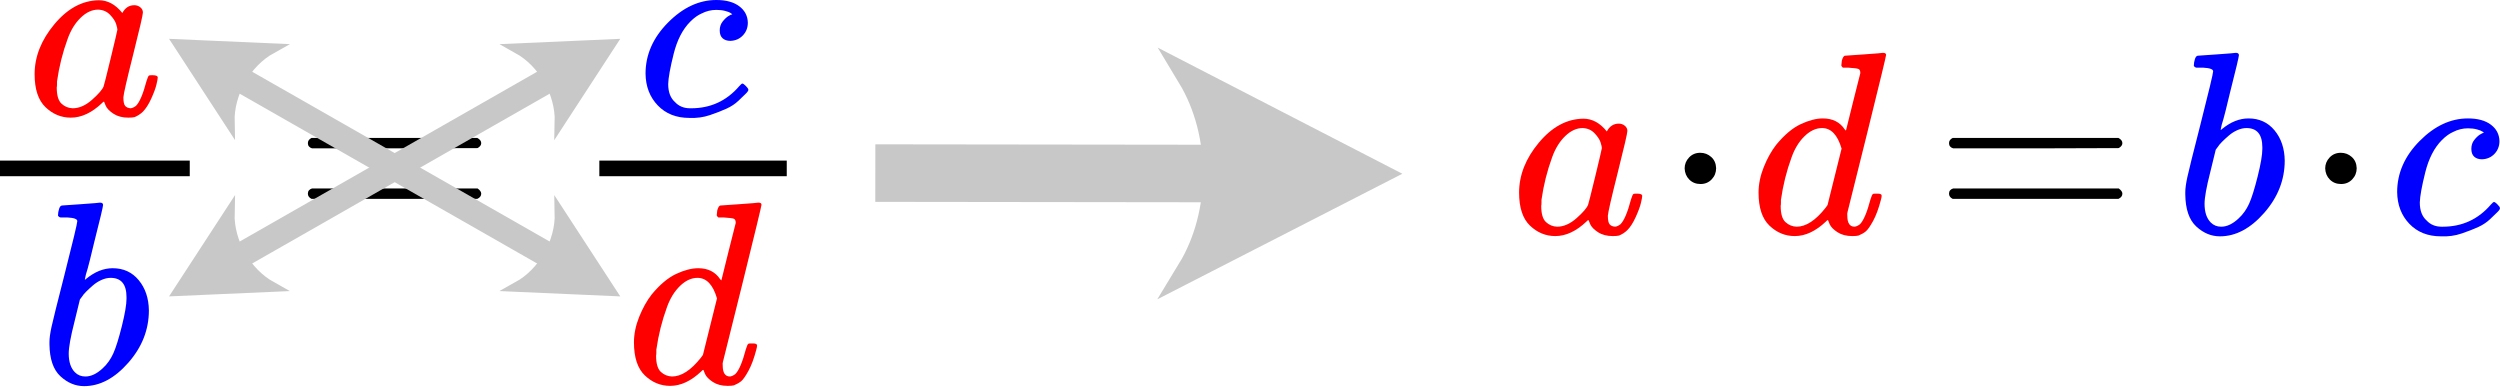
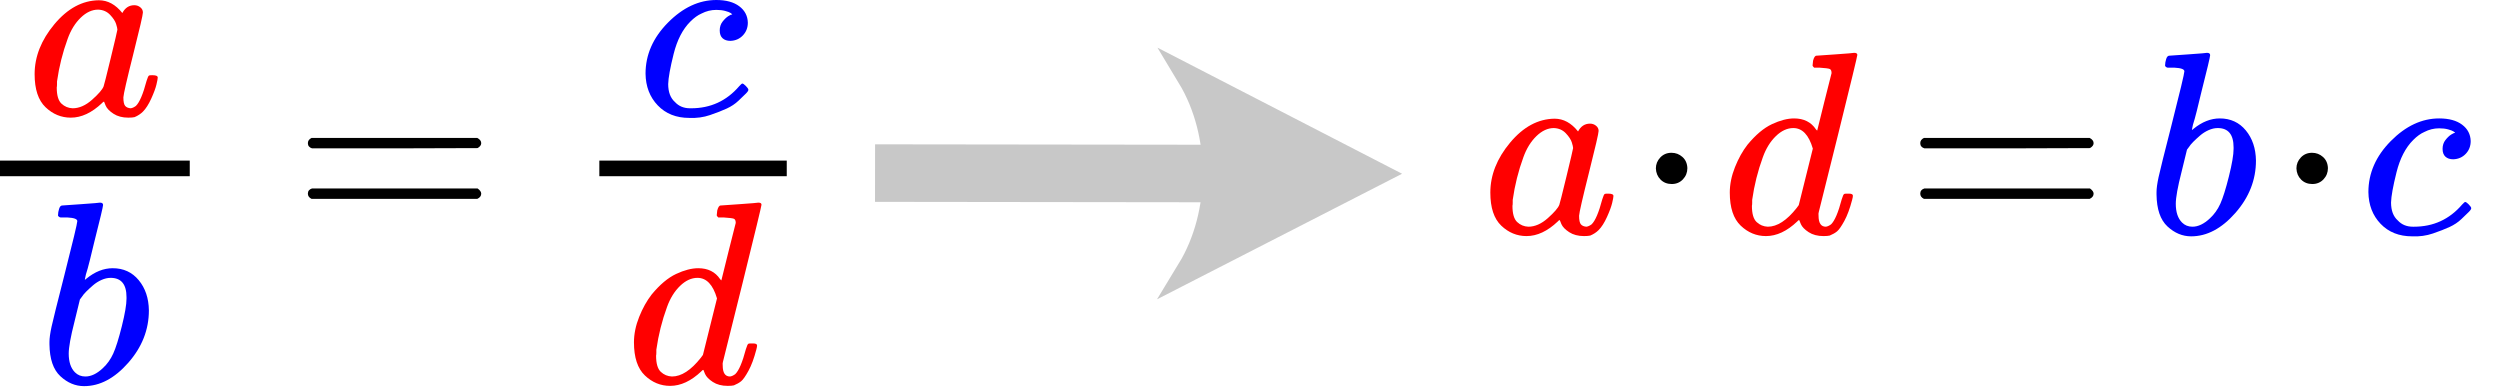
- <svg xmlns="http://www.w3.org/2000/svg" xmlns:xlink="http://www.w3.org/1999/xlink" id="svg255" version="1.1" aria-hidden="true" viewBox="0 -1118 9604.107 1483.473" height="26.848" width="173.827">
+ <svg xmlns="http://www.w3.org/2000/svg" xmlns:xlink="http://www.w3.org/1999/xlink" width="173.827" height="26.848" viewBox="0 -1118 9604.107 1483.473" aria-hidden="true" version="1.1" id="svg255">
  <defs id="defs189">
+     <marker id="marker4849" markerUnits="strokeWidth" preserveAspectRatio="none" viewBox="0 0 9.859 7.169" markerHeight="4.375" markerWidth="4.257" orient="auto-start-reverse" refY="0" refX="0" style="overflow:visible">
+       <path id="path4847" style="fill:#727272;fill-rule:evenodd;stroke:#c8c8c8;stroke-opacity:1;fill-opacity:0.702" d="M -2,-4 9,0 -2,4 c 2,-2.33 2,-5.66 0,-8 z" transform="scale(0.7)" />
+     </marker>
+     <marker id="marker4845" markerUnits="strokeWidth" preserveAspectRatio="none" viewBox="0 0 9.859 7.169" markerHeight="4.375" markerWidth="4.257" orient="auto-start-reverse" refY="0" refX="0" style="overflow:visible">
+       <path id="path4843" style="fill:#727272;fill-rule:evenodd;stroke:#c8c8c8;stroke-opacity:1;fill-opacity:0.702" d="M -2,-4 9,0 -2,4 c 2,-2.33 2,-5.66 0,-8 z" transform="scale(0.7)" />
+     </marker>
+     <marker id="marker4559" markerUnits="strokeWidth" preserveAspectRatio="none" viewBox="0 0 9.859 7.169" markerHeight="4.375" markerWidth="4.257" orient="auto-start-reverse" refY="0" refX="0" style="overflow:visible">
+       <path id="path4557" style="fill:#727272;fill-rule:evenodd;stroke:#c8c8c8;stroke-opacity:1;fill-opacity:0.702" d="M -2,-4 9,0 -2,4 c 2,-2.33 2,-5.66 0,-8 z" transform="scale(0.7)" />
+     </marker>
+     <marker id="marker4555" markerUnits="strokeWidth" preserveAspectRatio="none" viewBox="0 0 9.859 7.169" markerHeight="4.375" markerWidth="4.257" orient="auto-start-reverse" refY="0" refX="0" style="overflow:visible">
+       <path id="path4553" style="fill:#727272;fill-rule:evenodd;stroke:#c8c8c8;stroke-opacity:1;fill-opacity:0.702" d="M -2,-4 9,0 -2,4 c 2,-2.33 2,-5.66 0,-8 z" transform="scale(0.7)" />
+     </marker>
    <path id="MJX-33-TEX-I-1D44E" d="m 33,157 q 0,101 76,192 76,91 171,92 51,0 90,-49 16,30 46,30 13,0 23,-8 10,-8 10,-20 0,-13 -37,-160 -37,-147 -38,-166 0,-25 7,-33 7,-8 21,-9 9,1 20,9 21,20 41,96 6,20 10,21 2,1 10,1 h 4 q 19,0 19,-9 0,-6 -5,-27 Q 496,96 481,63 466,30 449,13 436,0 417,-8 q -8,-2 -24,-2 -34,0 -57,15 -23,15 -30,31 l -6,15 q -1,1 -4,-1 -2,-2 -4,-4 -59,-56 -120,-56 -55,0 -97,40 -42,40 -42,127 z m 318,171 q 0,6 -5,22 -5,16 -23,35 -18,19 -46,20 -35,0 -67,-31 -32,-31 -50,-81 -29,-79 -41,-164 0,-3 0,-11 0,-8 -1,-12 0,-45 18,-62 18,-17 43,-18 38,0 75,33 37,33 44,51 2,4 27,107 25,103 26,111 z" />
    <path id="MJX-33-TEX-I-1D44F" d="m 73,647 q 0,10 4,23 4,13 12,13 1,0 72,5 71,5 73,6 12,0 12,-9 0,-9 -34,-143 -8,-34 -17,-70 -9,-36 -15,-54 l -4,-19 q 0,-3 6,3 49,40 101,40 62,0 100,-46 38,-46 39,-116 Q 422,169 343,79 264,-11 173,-11 123,-11 82,27 41,65 40,150 v 9 q 0,21 8,58 8,37 49,197 50,197 50,209 0,12 -38,14 -5,0 -8,0 h -5 q -10,0 -13,0 -3,0 -7,3 -4,3 -3,7 z M 336,325 v 6 q 0,74 -61,74 -17,0 -35,-8 -18,-8 -33,-21 -15,-13 -26,-24 -11,-11 -18,-22 l -6,-8 -21,-86 q -22,-86 -22,-122 0,-48 24,-72 16,-16 40,-16 33,0 67,32 25,23 40,56 15,33 33,105 18,72 18,106 z" />
    <path id="MJX-33-TEX-N-3D" d="m 56,347 q 0,13 14,20 h 637 q 15,-8 15,-20 0,-11 -14,-19 L 390,327 H 72 q -16,5 -16,20 z m 0,-194 q 0,15 16,20 h 636 q 14,-10 14,-20 0,-13 -15,-20 H 70 q -14,7 -14,20 z" />
    <path id="MJX-33-TEX-I-1D450" d="m 34,159 q 0,109 86,196 86,87 186,87 56,0 88,-24 32,-24 33,-63 0,-29 -19,-49 -19,-20 -48,-21 -19,0 -30,10 -11,10 -11,30 0,20 11,34 11,14 22,21 11,7 14,6 h 1 q 0,2 -6,6 -6,4 -21,8 -15,4 -34,4 -30,0 -57,-14 -21,-9 -43,-31 -44,-44 -64,-124 -20,-80 -21,-116 0,-46 26,-69 22,-24 58,-24 h 4 q 112,0 185,85 9,10 12,10 4,0 13,-9 9,-9 10,-14 1,-5 -9,-15 Q 410,73 391,55 372,37 346,25 320,13 282,0 244,-13 202,-11 127,-11 81,37 35,85 34,159 Z" />
    <path id="MJX-33-TEX-I-1D451" d="m 366,683 q 1,0 72,5 71,5 73,6 12,0 12,-8 0,-7 -73,-302 -73,-295 -75,-301 -2,-6 -1,-15 0,-42 28,-42 9,1 20,9 21,20 41,96 6,20 10,21 2,1 10,1 h 4 4 q 15,0 15,-8 0,-5 -3,-16 Q 490,79 473,48 456,17 445,8 434,-1 417,-8 q -8,-2 -24,-2 -34,0 -57,15 -23,15 -30,31 l -6,15 q -1,1 -4,-1 -2,-2 -4,-4 -59,-56 -120,-56 -55,0 -97,40 -42,40 -42,127 0,48 20,98 20,50 48,86 47,57 94,79 47,22 85,22 56,0 84,-42 5,-6 5,-4 1,4 27,109 26,105 28,111 0,13 -7,16 -7,3 -39,5 h -21 q -6,6 -6,8 0,2 2,19 5,19 13,19 z M 352,326 q -23,79 -75,79 -35,0 -67,-31 -32,-31 -50,-81 -29,-79 -41,-164 0,-3 0,-11 0,-8 -1,-12 0,-45 18,-62 18,-17 43,-18 54,0 111,72 l 8,11 z" />
    <path id="MJX-33-TEX-N-21D2" d="m 580,514 q 0,11 16,11 5,0 8,0 3,0 5,0 2,0 4,-1 2,-1 2,-1 0,0 2,-3 2,-3 2,-3 0,0 3,-5 37,-74 98,-131 61,-57 111,-81 50,-24 96,-37 17,-5 17,-13 0,-8 -9,-11 -9,-3 -37,-11 -28,-8 -58,-24 -144,-70 -218,-216 -4,-9 -7,-10 -3,-1 -15,-2 -20,0 -20,7 0,4 5,17 35,69 86,123 l 10,10 H 70 q -14,7 -14,20 0,15 16,20 h 653 l 10,8 q 39,30 117,69 -1,1 -18,9 -17,8 -45,24 -28,16 -54,36 l -10,8 H 72 q -16,5 -16,20 0,13 14,20 h 611 l -10,10 q -33,35 -62,81 -29,46 -29,56 z" />
    <path id="MJX-33-TEX-N-22C5" d="m 78,250 q 0,24 17,42 17,18 43,18 24,0 42,-16 18,-16 19,-43 0,-25 -17,-43 -17,-18 -43,-18 -26,0 -43,17 -17,17 -18,43 z" />
    <marker style="overflow:visible" refX="0" refY="0" orient="auto-start-reverse" markerWidth="4.257" markerHeight="4.375" viewBox="0 0 9.859 7.169" preserveAspectRatio="none" markerUnits="strokeWidth" id="Arrow24940">
      <path transform="scale(0.7)" d="M -2,-4 9,0 -2,4 c 2,-2.33 2,-5.66 0,-8 z" style="fill:#c8c8c8;fill-rule:evenodd;stroke:#c8c8c8" id="path397" />
    </marker>
  </defs>
-   <g data-mml-node="mi" transform="matrix(1,0,0,-1,99.70223,-676)" id="g193" style="fill:#ff0000;stroke:#000000;stroke-width:0">
-     <use data-c="1D44E" xlink:href="#MJX-33-TEX-I-1D44E" id="use191" style="fill:#ff0000" />
+   <g id="g4895">
+     <g style="fill:#ff0000;stroke:#000000;stroke-width:0" id="g193" transform="matrix(1,0,0,-1,99.70223,-676)" data-mml-node="mi">
+       <use style="fill:#ff0000" id="use191" xlink:href="#MJX-33-TEX-I-1D44E" data-c="1D44E" />
+     </g>
+     <g style="fill:#0000ff;stroke:#000000;stroke-width:0" id="g197" transform="matrix(1,0,0,-1,149.7022,354.473)" data-mml-node="mi">
+       <use style="fill:#0000ff" id="use195" xlink:href="#MJX-33-TEX-I-1D44F" data-c="1D44F" />
+     </g>
+     <rect style="fill:#000000;stroke:#000000;stroke-width:0" transform="scale(1,-1)" id="rect199" y="441.018" x="-0.298" height="60" width="729" />
+     <use style="fill:#000000;stroke:#000000;stroke-width:0" transform="matrix(1,0,0,-1,1126.502,-221.018)" id="use203" xlink:href="#MJX-33-TEX-N-3D" data-c="3D" />
+     <g style="fill:#0000ff;stroke:#000000;stroke-width:0" id="g209" transform="matrix(1,0,0,-1,2445.802,-676)" data-mml-node="mi">
+       <use style="fill:#0000ff" id="use207" xlink:href="#MJX-33-TEX-I-1D450" data-c="1D450" />
+     </g>
+     <g style="fill:#ff0000;stroke:#000000;stroke-width:0" id="g213" transform="matrix(1,0,0,-1,2402.302,354.473)" data-mml-node="mi">
+       <use style="fill:#ff0000" id="use211" xlink:href="#MJX-33-TEX-I-1D451" data-c="1D451" />
+     </g>
+     <rect style="fill:#000000;stroke:#000000;stroke-width:0" transform="scale(1,-1)" id="rect215" y="441.018" x="2302.302" height="60" width="720" />
  </g>
-   <g data-mml-node="mi" transform="matrix(1,0,0,-1,149.7022,354.473)" id="g197" style="fill:#0000ff;stroke:#000000;stroke-width:0">
-     <use data-c="1D44F" xlink:href="#MJX-33-TEX-I-1D44F" id="use195" style="fill:#0000ff" />
+   <g id="g4882">
+     <use height="100%" width="100%" y="0" x="0" style="fill:#ff0000;stroke:#000000;stroke-width:0" transform="matrix(1,0,0,-1,5692.383,-221.018)" id="use223" xlink:href="#MJX-33-TEX-I-1D44E" data-c="1D44E" />
+     <use height="100%" width="100%" y="0" x="0" style="fill:#000000;stroke:#000000;stroke-width:0" transform="matrix(1,0,0,-1,6283.37,-221.018)" id="use227" xlink:href="#MJX-33-TEX-N-22C5" data-c="22C5" />
+     <use height="100%" width="100%" y="0" x="0" style="fill:#ff0000;stroke:#000000;stroke-width:0" transform="matrix(1,0,0,-1,6612.356,-221.018)" id="use231" xlink:href="#MJX-33-TEX-I-1D451" data-c="1D451" />
+     <use height="100%" width="100%" y="0" x="0" style="fill:#000000;stroke:#000000;stroke-width:0" transform="matrix(1,0,0,-1,7321.097,-221.018)" id="use235" xlink:href="#MJX-33-TEX-N-3D" data-c="3D" />
+     <use height="100%" width="100%" y="0" x="0" style="fill:#0000ff;stroke:#000000;stroke-width:0" transform="matrix(1,0,0,-1,8244.838,-221.018)" id="use239" xlink:href="#MJX-33-TEX-I-1D44F" data-c="1D44F" />
+     <use height="100%" width="100%" y="0" x="0" style="fill:#000000;stroke:#000000;stroke-width:0" transform="matrix(1,0,0,-1,8744.325,-221.018)" id="use243" xlink:href="#MJX-33-TEX-N-22C5" data-c="22C5" />
+     <use height="100%" width="100%" y="0" x="0" style="fill:#0000ff;stroke:#000000;stroke-width:0" transform="matrix(1,0,0,-1,9064.811,-221.018)" id="use247" xlink:href="#MJX-33-TEX-I-1D450" data-c="1D450" />
  </g>
-   <rect width="729" height="60" x="-0.298" y="441.018" id="rect199" transform="scale(1,-1)" style="fill:#000000;stroke:#000000;stroke-width:0" />
-   <use data-c="3D" xlink:href="#MJX-33-TEX-N-3D" id="use203" transform="matrix(1,0,0,-1,1126.502,-221.018)" style="fill:#000000;stroke:#000000;stroke-width:0" />
-   <g data-mml-node="mi" transform="matrix(1,0,0,-1,2445.802,-676)" id="g209" style="fill:#0000ff;stroke:#000000;stroke-width:0">
-     <use data-c="1D450" xlink:href="#MJX-33-TEX-I-1D450" id="use207" style="fill:#0000ff" />
-   </g>
-   <g data-mml-node="mi" transform="matrix(1,0,0,-1,2402.302,354.473)" id="g213" style="fill:#ff0000;stroke:#000000;stroke-width:0">
-     <use data-c="1D451" xlink:href="#MJX-33-TEX-I-1D451" id="use211" style="fill:#ff0000" />
-   </g>
-   <rect width="720" height="60" x="2302.302" y="441.018" id="rect215" transform="scale(1,-1)" style="fill:#000000;stroke:#000000;stroke-width:0" />
-   <use data-c="1D44E" xlink:href="#MJX-33-TEX-I-1D44E" id="use223" transform="matrix(1,0,0,-1,5802.892,-221.018)" style="fill:#ff0000;stroke:#000000;stroke-width:0" />
-   <use data-c="22C5" xlink:href="#MJX-33-TEX-N-22C5" id="use227" transform="matrix(1,0,0,-1,6393.879,-221.018)" style="fill:#000000;stroke:#000000;stroke-width:0" />
-   <use data-c="1D451" xlink:href="#MJX-33-TEX-I-1D451" id="use231" transform="matrix(1,0,0,-1,6722.865,-221.018)" style="fill:#ff0000;stroke:#000000;stroke-width:0" />
-   <use data-c="3D" xlink:href="#MJX-33-TEX-N-3D" id="use235" transform="matrix(1,0,0,-1,7431.606,-221.018)" style="fill:#000000;stroke:#000000;stroke-width:0" />
-   <use data-c="1D44F" xlink:href="#MJX-33-TEX-I-1D44F" id="use239" transform="matrix(1,0,0,-1,8355.347,-221.018)" style="fill:#0000ff;stroke:#000000;stroke-width:0" />
-   <use data-c="22C5" xlink:href="#MJX-33-TEX-N-22C5" id="use243" transform="matrix(1,0,0,-1,8854.834,-221.018)" style="fill:#000000;stroke:#000000;stroke-width:0" />
-   <use data-c="1D450" xlink:href="#MJX-33-TEX-I-1D450" id="use247" transform="matrix(1,0,0,-1,9175.32,-221.018)" style="fill:#0000ff;stroke:#000000;stroke-width:0" />
-   <path style="fill:#727272;fill-opacity:0.702;stroke:#c8c8c8;stroke-width:221.018;stroke-linecap:square;stroke-linejoin:miter;stroke-dasharray:none;stroke-opacity:1;marker-end:url(#Arrow24940)" d="m 3473.084,-452.883 1215.316,1.524" id="path3710" />
-   <path style="fill:#727272;fill-opacity:0.702;stroke:#c8c8c8;stroke-width:97.109;stroke-linecap:round;stroke-linejoin:miter;stroke-dasharray:none;stroke-opacity:1;marker-start:url(#Arrow24940);marker-end:url(#Arrow24940)" d="M 915.881,-816.572 2115.97,-131.553" id="path376" />
-   <path style="fill:#727272;fill-opacity:0.702;stroke:#c8c8c8;stroke-width:97.109;stroke-linecap:round;stroke-linejoin:miter;stroke-dasharray:none;stroke-opacity:1;marker-start:url(#Arrow24940);marker-end:url(#Arrow24940)" d="M 2115.97,-816.572 915.881,-131.553" id="path1993" />
+   <path style="fill:#727272;fill-opacity:0.702;stroke:#c8c8c8;stroke-width:221.018;stroke-linecap:square;stroke-linejoin:miter;stroke-dasharray:none;stroke-opacity:1;marker-end:url(#Arrow24940)" d="m 3472.028,-452.883 1215.316,1.524" id="path3710" />
</svg>
